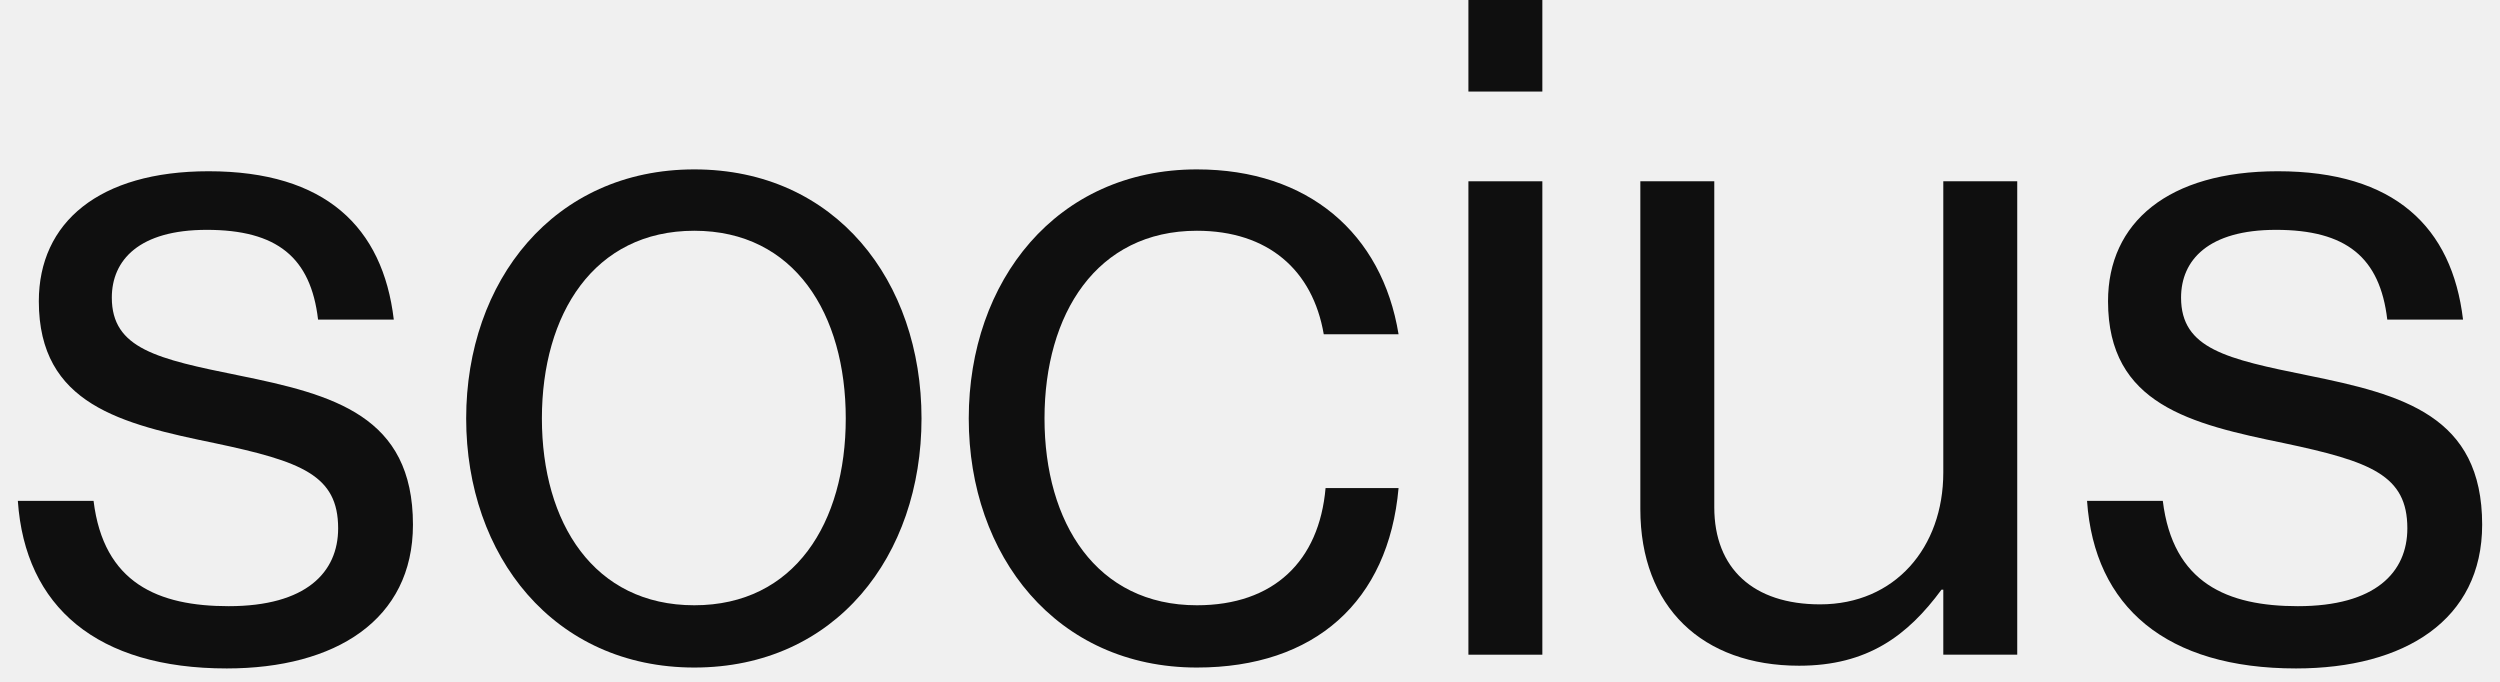
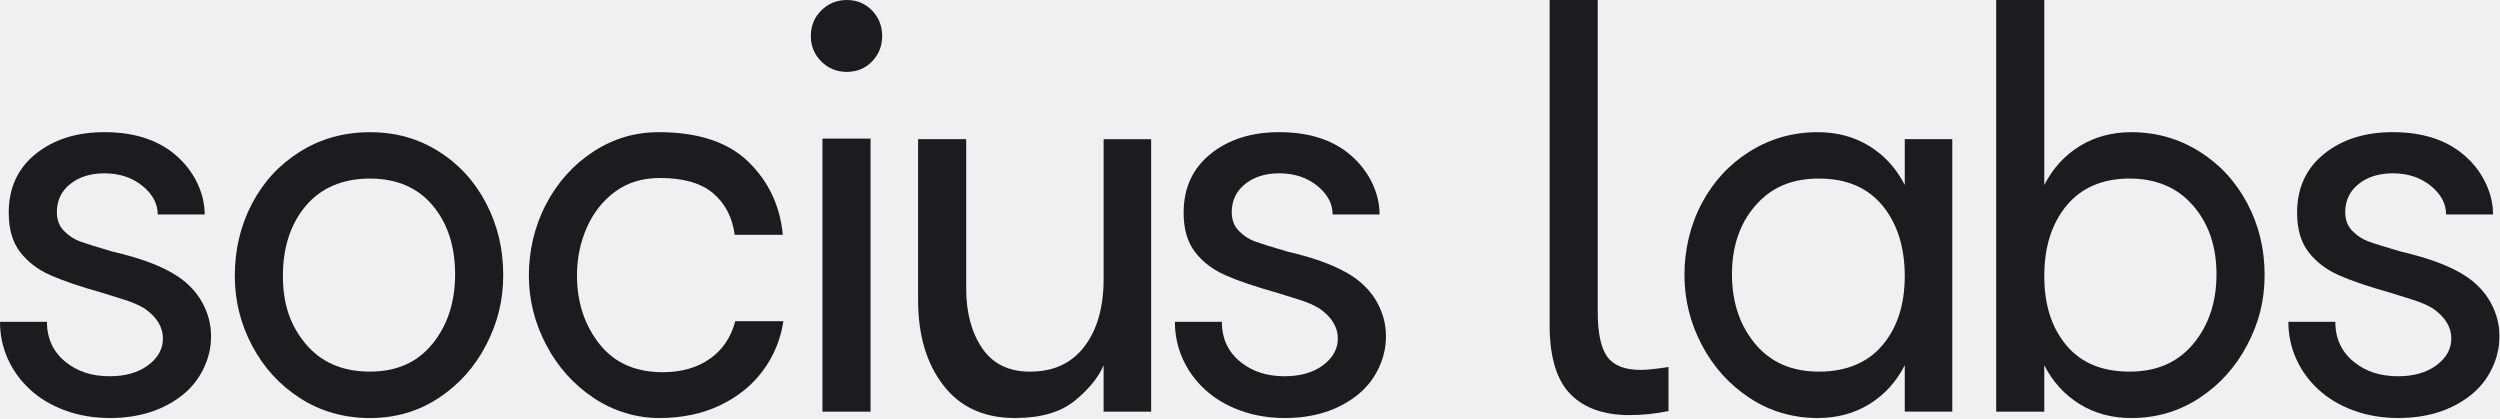
- <svg xmlns="http://www.w3.org/2000/svg" width="66" height="18" viewBox="0 0 66 18" fill="none">
-   <g style="mix-blend-mode:exclusion">
-     <path d="M5.987 17.647C2.567 17.647 0.663 16.027 0.471 13.223H2.47C2.735 15.399 4.181 16.003 6.036 16.003C8.083 16.003 8.927 15.109 8.927 13.948C8.927 12.546 7.963 12.184 5.674 11.7C3.217 11.193 1.025 10.685 1.025 7.953C1.025 5.874 2.615 4.521 5.506 4.521C8.589 4.521 10.107 5.995 10.396 8.437H8.397C8.204 6.793 7.312 6.068 5.457 6.068C3.675 6.068 2.952 6.865 2.952 7.857C2.952 9.21 4.157 9.476 6.301 9.911C8.806 10.419 10.902 10.975 10.902 13.852C10.902 16.366 8.854 17.647 5.987 17.647Z" fill="white" />
-     <path d="M18.329 17.623C14.619 17.623 12.307 14.674 12.307 11.047C12.307 7.421 14.619 4.472 18.329 4.472C22.063 4.472 24.328 7.421 24.328 11.047C24.328 14.674 22.063 17.623 18.329 17.623ZM18.329 15.979C20.979 15.979 22.328 13.803 22.328 11.047C22.328 8.292 20.979 6.092 18.329 6.092C15.679 6.092 14.306 8.292 14.306 11.047C14.306 13.803 15.679 15.979 18.329 15.979Z" fill="white" />
-     <path d="M31.598 17.623C27.888 17.623 25.575 14.674 25.575 11.047C25.575 7.421 27.888 4.472 31.598 4.472C34.537 4.472 36.488 6.164 36.922 8.824H34.947C34.657 7.131 33.477 6.092 31.598 6.092C28.948 6.092 27.575 8.292 27.575 11.047C27.575 13.803 28.948 15.979 31.598 15.979C33.622 15.979 34.826 14.819 34.995 12.885H36.922C36.657 15.882 34.706 17.623 31.598 17.623Z" fill="white" />
-     <path d="M38.766 17.284V4.786H40.718V17.284H38.766ZM38.766 2.417V0H40.718V2.417H38.766Z" fill="white" />
-     <path d="M53.255 17.284H51.303V15.568H51.255C50.364 16.777 49.304 17.575 47.497 17.575C44.943 17.575 43.305 16.027 43.305 13.441V4.786H45.257V13.392C45.257 15.012 46.292 15.955 48.051 15.955C50.026 15.955 51.303 14.456 51.303 12.474V4.786H53.255V17.284Z" fill="white" />
-     <path d="M60.615 17.647C57.194 17.647 55.291 16.027 55.098 13.223H57.098C57.363 15.399 58.808 16.003 60.663 16.003C62.711 16.003 63.554 15.109 63.554 13.948C63.554 12.546 62.59 12.184 60.302 11.7C57.845 11.193 55.652 10.685 55.652 7.953C55.652 5.874 57.242 4.521 60.133 4.521C63.217 4.521 64.734 5.995 65.024 8.437H63.024C62.831 6.793 61.94 6.068 60.085 6.068C58.302 6.068 57.58 6.865 57.58 7.857C57.58 9.21 58.784 9.476 60.928 9.911C63.434 10.419 65.529 10.975 65.529 13.852C65.529 16.366 63.482 17.647 60.615 17.647Z" fill="white" />
-   </g>
+ <svg xmlns="http://www.w3.org/2000/svg" width="1540" height="258" viewBox="0 0 1540 258" fill="none">
+   <path d="M67.86 257.49C57.85 257.49 48.62 255.95 40.18 252.85C31.72 249.75 24.51 245.47 18.57 239.99C12.61 234.51 8.03 228.2 4.82 221.07C1.61 213.92 0 206.31 0 198.21H28.93C28.93 208.69 32.85 217.01 40.72 223.2C47.86 228.91 56.79 231.77 67.5 231.77C77.27 231.77 85.19 229.5 91.25 224.98C97.32 220.46 100.36 214.98 100.36 208.54C100.36 201.4 96.55 195.21 88.94 189.97C85.83 188.08 81.91 186.35 77.15 184.8C72.38 183.26 67.62 181.76 62.87 180.34C49.3 176.53 38.63 172.9 30.9 169.44C23.15 166 16.98 161.23 12.33 155.16C7.69 149.1 5.37 141.06 5.37 131.05C5.37 115.82 10.91 103.73 21.98 94.81C33.04 85.89 47.15 81.41 64.3 81.41C83.82 81.41 99.18 86.77 110.37 97.48C115.37 102.25 119.23 107.67 121.98 113.73C124.71 119.8 126.08 125.94 126.08 132.13H97.16C97.16 125.47 93.99 119.57 87.7 114.46C81.38 109.34 73.59 106.77 64.3 106.77C55.73 106.77 48.71 108.98 43.23 113.38C37.75 117.78 35.02 123.55 35.02 130.7C35.02 135.47 36.5 139.33 39.48 142.31C42.44 145.29 45.73 147.43 49.3 148.73C52.86 150.04 59.53 152.12 69.3 154.98C86.91 159.03 100.37 164.15 109.65 170.34C116.31 174.86 121.38 180.34 124.82 186.76C128.28 193.2 130.01 199.98 130.01 207.12C130.01 214.26 128.46 220.69 125.36 227.12C122.26 233.56 117.86 239.04 112.15 243.56C100.25 252.85 85.48 257.48 67.87 257.48L67.86 257.49Z" fill="#1C1C1E" />
+   <path d="M184.991 245.36C172.361 237.27 162.491 226.48 155.351 213.04C148.201 199.58 144.641 185.24 144.641 170C144.641 153.81 148.141 138.99 155.181 125.55C162.201 112.09 172.081 101.38 184.821 93.41C197.551 85.43 211.891 81.44 227.851 81.44C243.811 81.44 257.671 85.38 270.171 93.23C282.671 101.09 292.431 111.74 299.451 125.2C306.481 138.66 309.991 153.36 309.991 169.3C309.991 185.24 306.491 198.94 299.451 212.52C292.431 226.09 282.671 236.98 270.171 245.19C257.671 253.42 243.561 257.51 227.851 257.51C212.141 257.51 197.611 253.47 185.001 245.38L184.991 245.36ZM266.411 211.79C275.701 200.35 280.351 186.07 280.351 168.92C280.351 151.77 275.701 137.39 266.411 126.43C257.121 115.49 244.261 109.99 227.841 109.99C211.421 109.99 197.771 115.6 188.371 126.79C178.971 137.98 174.271 152.38 174.271 169.99C174.271 187.6 179.021 200.94 188.551 212.13C198.071 223.32 211.161 228.91 227.831 228.91C244.501 228.91 257.111 223.2 266.401 211.78L266.411 211.79Z" fill="#1C1C1E" />
+   <path d="M439.339 119.1C431.959 112.79 420.999 109.64 406.479 109.64C395.769 109.64 386.599 112.44 378.989 118.02C371.359 123.63 365.529 131.01 361.479 140.17C357.439 149.34 355.419 159.16 355.419 169.64C355.419 186.06 359.999 200.11 369.169 211.78C378.329 223.45 391.359 229.28 408.279 229.28C419.699 229.28 429.349 226.55 437.199 221.07C445.059 215.59 450.289 207.85 452.919 197.85H482.559C480.889 209.04 476.719 219.17 470.049 228.21C463.389 237.26 454.569 244.4 443.629 249.64C432.669 254.87 420.179 257.49 406.119 257.49C392.059 257.49 378.149 253.39 365.769 245.17C353.389 236.96 343.639 226.08 336.489 212.5C329.339 198.93 325.779 184.64 325.779 169.65C325.779 154.66 329.279 139.35 336.319 125.89C343.339 112.45 352.969 101.67 365.239 93.57C377.509 85.47 391.019 81.42 405.779 81.42C430.059 81.42 448.459 87.49 460.959 99.64C473.459 111.77 480.529 126.79 482.209 144.63H452.569C451.149 133.92 446.739 125.4 439.359 119.1H439.339Z" fill="#1C1C1E" />
+   <path d="M505.92 37.86C501.63 33.57 499.48 28.34 499.48 22.15C499.48 15.96 501.63 10.71 505.92 6.43C510.21 2.15 515.44 0.01 521.63 0.01C527.82 0.01 532.99 2.15 537.16 6.43C541.33 10.72 543.41 15.96 543.41 22.15C543.41 28.34 541.33 33.57 537.16 37.86C532.99 42.15 527.82 44.28 521.63 44.28C515.44 44.28 510.21 42.14 505.92 37.86ZM506.63 85.36H536.27V253.57H506.63V85.36Z" fill="#1C1C1E" />
+   <path d="M709.101 253.57H679.821V225C676.721 232.38 670.821 239.65 662.131 246.78C653.441 253.93 641.121 257.49 625.181 257.49C606.131 257.49 591.421 250.78 581.081 237.32C570.721 223.86 565.551 206.43 565.551 184.99V85.71H595.181V177.86C595.181 192.62 598.461 204.82 605.001 214.47C611.551 224.1 621.381 228.93 634.471 228.93C648.991 228.93 660.181 223.76 668.041 213.4C675.901 203.04 679.831 189.18 679.831 171.8V85.73H709.111V253.59L709.101 253.57Z" fill="#1C1C1E" />
+   <path d="M791.6 257.49C781.59 257.49 772.36 255.95 763.92 252.85C755.46 249.75 748.25 245.47 742.31 239.99C736.35 234.51 731.77 228.2 728.56 221.07C725.35 213.92 723.74 206.31 723.74 198.21H752.67C752.67 208.69 756.59 217.01 764.46 223.2C771.6 228.91 780.53 231.77 791.24 231.77C801.01 231.77 808.93 229.5 814.99 224.98C821.06 220.46 824.1 214.98 824.1 208.54C824.1 201.4 820.29 195.21 812.68 189.97C809.57 188.08 805.65 186.35 800.89 184.8C796.12 183.26 791.36 181.76 786.61 180.34C773.04 176.53 762.37 172.9 754.64 169.44C746.89 166 740.72 161.23 736.07 155.16C731.43 149.1 729.11 141.06 729.11 131.05C729.11 115.82 734.65 103.73 745.72 94.81C756.78 85.89 770.89 81.41 788.04 81.41C807.56 81.41 822.92 86.77 834.11 97.48C839.11 102.25 842.97 107.67 845.72 113.73C848.45 119.8 849.82 125.94 849.82 132.13H820.9C820.9 125.47 817.73 119.57 811.44 114.46C805.12 109.34 797.33 106.77 788.04 106.77C779.47 106.77 772.45 108.98 766.97 113.38C761.49 117.78 758.76 123.55 758.76 130.7C758.76 135.47 760.24 139.33 763.22 142.31C766.18 145.29 769.47 147.43 773.04 148.73C776.6 150.04 783.27 152.12 793.04 154.98C810.65 159.03 824.11 164.15 833.39 170.34C840.05 174.86 845.12 180.34 848.56 186.76C852.02 193.2 853.75 199.98 853.75 207.12C853.75 214.26 852.2 220.69 849.1 227.12C846 233.56 841.6 239.04 835.89 243.56C823.99 252.85 809.22 257.48 791.61 257.48L791.6 257.49Z" fill="#1C1C1E" />
+   <path d="M954.58 0H984.21V192.14C984.21 205.23 986.19 214.46 990.11 219.82C994.03 225.17 1000.88 227.86 1010.64 227.86C1014.45 227.86 1020.16 227.26 1027.79 226.07V253.2C1019.68 254.87 1011.72 255.7 1003.86 255.7C988.15 255.7 976.06 251.49 967.62 243.03C959.16 234.59 954.82 220.83 954.58 201.77V0Z" fill="#1C1C1E" />
+   <path d="M1173.33 253.57V225C1168.08 235.24 1160.82 243.21 1151.53 248.93C1142.26 254.64 1131.65 257.49 1119.75 257.49C1104.27 257.49 1090.29 253.39 1077.8 245.17C1065.29 236.96 1055.48 226.08 1048.33 212.5C1041.18 198.93 1037.62 184.53 1037.62 169.28C1037.62 154.03 1041.18 138.63 1048.33 125.18C1055.48 111.73 1065.35 101.07 1077.97 93.21C1090.58 85.36 1104.52 81.42 1119.75 81.42C1131.65 81.42 1142.26 84.28 1151.53 89.99C1160.82 95.7 1168.08 103.69 1173.33 113.92V85.7H1202.61V253.56H1173.33V253.57ZM1159.57 212.67C1168.74 201.84 1173.33 187.62 1173.33 169.99C1173.33 152.36 1168.74 137.67 1159.57 126.6C1150.41 115.53 1137.38 109.99 1120.46 109.99C1103.54 109.99 1091 115.53 1081.35 126.6C1071.72 137.67 1066.89 151.78 1066.89 168.92C1066.89 186.06 1071.66 200.35 1081.17 211.79C1090.69 223.21 1103.78 228.92 1120.45 228.92C1137.12 228.92 1150.4 223.51 1159.56 212.67H1159.57Z" fill="#1C1C1E" />
+   <path d="M1229.66 0H1259.29V113.93C1264.54 103.7 1271.8 95.71 1281.09 90C1290.38 84.29 1300.96 81.43 1312.87 81.43C1328.1 81.43 1342.04 85.37 1354.65 93.22C1367.28 101.08 1377.16 111.73 1384.29 125.19C1391.44 138.65 1395 153.35 1395 169.29C1395 185.23 1391.44 198.93 1384.29 212.51C1377.15 226.08 1367.33 236.97 1354.83 245.18C1342.32 253.41 1328.34 257.5 1312.86 257.5C1300.94 257.5 1290.36 254.65 1281.08 248.94C1271.79 243.21 1264.53 235.25 1259.28 225.01V253.58H1229.65V0H1229.66ZM1351.08 211.79C1360.6 200.35 1365.36 186.07 1365.36 168.92C1365.36 151.77 1360.54 137.68 1350.89 126.6C1341.26 115.53 1328.22 109.99 1311.78 109.99C1295.34 109.99 1282.19 115.53 1273.04 126.6C1263.87 137.67 1259.28 152.13 1259.28 169.99C1259.28 187.85 1263.81 201.84 1272.85 212.67C1281.9 223.51 1294.88 228.92 1311.78 228.92C1328.68 228.92 1341.54 223.21 1351.07 211.79H1351.08Z" fill="#1C1C1E" />
+   <path d="M1477.5 257.49C1467.49 257.49 1458.26 255.95 1449.82 252.85C1441.36 249.75 1434.15 245.47 1428.21 239.99C1422.25 234.51 1417.67 228.2 1414.46 221.07C1411.25 213.92 1409.64 206.31 1409.64 198.21H1438.57C1438.57 208.69 1442.49 217.01 1450.36 223.2C1457.5 228.91 1466.43 231.77 1477.14 231.77C1486.91 231.77 1494.83 229.5 1500.89 224.98C1506.96 220.46 1510 214.98 1510 208.54C1510 201.4 1506.19 195.21 1498.58 189.97C1495.47 188.08 1491.55 186.35 1486.79 184.8C1482.02 183.26 1477.26 181.76 1472.51 180.34C1458.94 176.53 1448.27 172.9 1440.54 169.44C1432.79 166 1426.62 161.23 1421.97 155.16C1417.33 149.1 1415.01 141.06 1415.01 131.05C1415.01 115.82 1420.55 103.73 1431.62 94.81C1442.68 85.89 1456.79 81.41 1473.94 81.41C1493.46 81.41 1508.82 86.77 1520.01 97.48C1525.01 102.25 1528.87 107.67 1531.62 113.73C1534.35 119.8 1535.72 125.94 1535.72 132.13H1506.8C1506.8 125.47 1503.63 119.57 1497.34 114.46C1491.02 109.34 1483.23 106.77 1473.94 106.77C1465.37 106.77 1458.35 108.98 1452.87 113.38C1447.39 117.78 1444.66 123.55 1444.66 130.7C1444.66 135.47 1446.14 139.33 1449.12 142.31C1452.08 145.29 1455.37 147.43 1458.94 148.73C1462.5 150.04 1469.17 152.12 1478.94 154.98C1496.55 159.03 1510.01 164.15 1519.29 170.34C1525.95 174.86 1531.02 180.34 1534.46 186.76C1537.92 193.2 1539.65 199.98 1539.65 207.12C1539.65 214.26 1538.1 220.69 1535 227.12C1531.9 233.56 1527.5 239.04 1521.79 243.56C1509.89 252.85 1495.12 257.48 1477.51 257.48L1477.5 257.49Z" fill="#1C1C1E" />
</svg>
